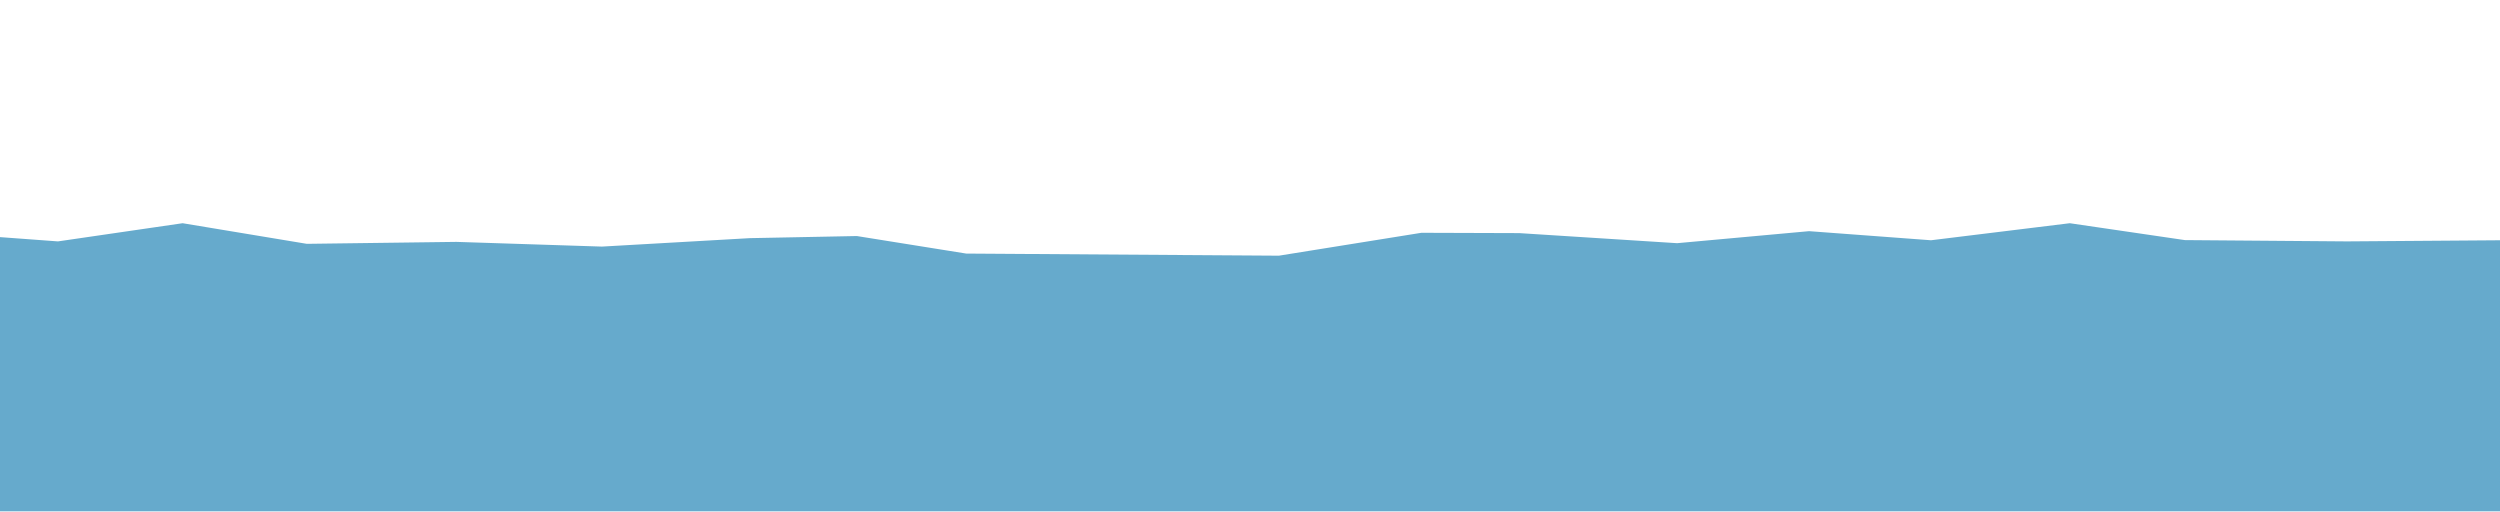
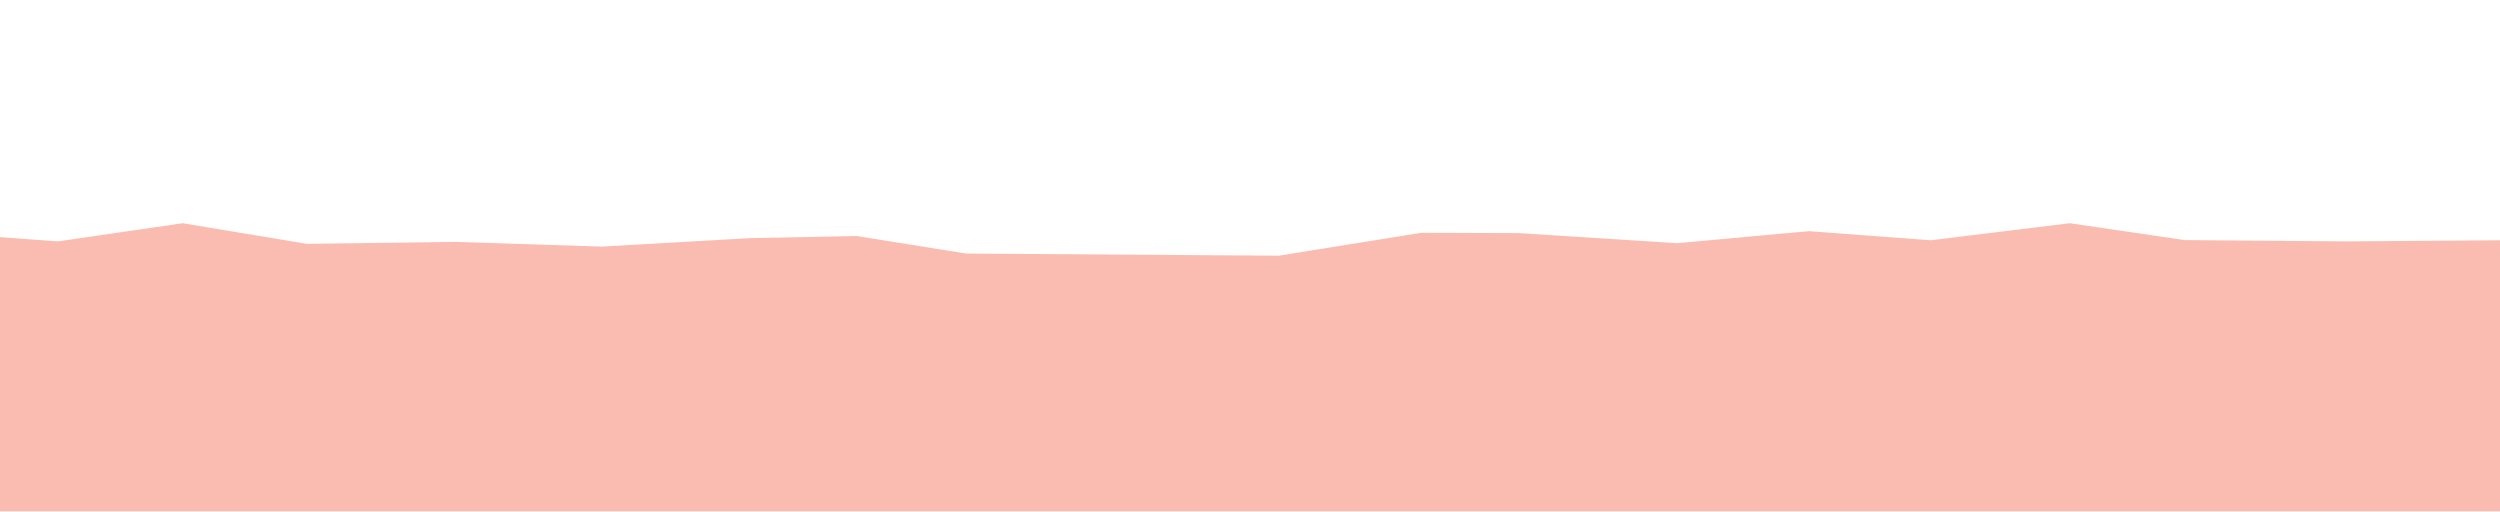
<svg xmlns="http://www.w3.org/2000/svg" viewBox="0 0 154 31.5">
  <defs>
    <style>
-       .cls-1{fill:#66aacc;}
+       .cls-1{fill:#fabcb1;}
    </style>
  </defs>
  <path d="M12706.3 14.15l-8.83 1.02-12.28-.34-6.58-.63-7.42.31-9.21.08-6.79-.3-9.35 1.11-9.67-1.08-6.31.18-9.68.4-8.11-.52-8.32.49-8.76-.5-15.3.56-10.39.16-9.56-.64-6.39-.25-8.23.32-7.88.04-18.63.68-8.22-.97-7.23.35-9.09-.32-7.72.04-7.87-.03-7.61.34-10.2.65-8.69-.8-7.16.29-8.38-.1-9.45.4-9.05-.73h-6.49l-9.57.39-7.99-.62-7.96.46-8.35.06-9.83-.11-6.75-.28-8.7.53-7.93-.52-7.21.64-10.23.1-17.52-.65-7.93-.18h-6.23l-9.96.95-8.64-.94-6.74.52-9.49.03-8.98.27-8.01-.49-7.54.4-9.34-.08-8.12-.01-9.13.16-9.18-.63-6.04-.22-8.95.77-8.07-.6-8.33.92-8.83-.63-7.23.55-10.85.04-8.08-.71-7.84.18-7.83-.4-8.32.47-8.35-.4-6.75.39-9.9.36-9.33-.22-8.61-.27-6.26-.04-8.44.66-11.44-.18-7.21-.5-6.44.08-8.88.48-8.65-.16-8.92.32-18.08-.96-6.65-.19-6.54.22-8.98.88-9.94-.09-24.61-.45-9.13.3-7.5-.57-7.69.69-9.53-.31-8.74.11-7.44-.43-9.13.65-8.94-1.03-5.57.17-9.18.65-10 .24-9.38-.76-5.49-.26-7.99.95-18.73-.37-7.91-.29-6.79.19-9.51.57-9.37.09-9.31-.52-6.87-.29-15.64.44-8.65.14-9.06-.05-8.26-.17-9.26.13-8.29-.69-5.96.1-10.26.76-9.05-1.04-6.27.15-8.7.11-8.15.01-9.36.33-7.1-.46-8.14 1-10.88-.56-6.64-.27-7.81.36-11.13-.15-7.23-.55-7.08.04-6.95-.01-8.17.89-11.35.12-8.54-.84-5.24-.02-9.83 1.16-10-1.07-5.62.01-9.94.78-7.96-.84-7.7.82-8.8-.51-7.39.56-10.64.06-7.68-.57-8.44.41-7.91-.64-7.73.62-8.71-.34-8.53.45-9.19-.47-8.52-.02-8.33-.27-5.84-.05-9.05 1.01-10.81-.62-6.55-.52-8.09.66-9.26-.6-24.33.49-16.89-.52-6.29.05-10.22 1.06-7.94-1.01-8.43 1.13-8.23-1.14-7.38 1.01-10.29-.68-9.21-.08-5.68-.39-7.09.81-10.12.16-8.76-.12-7.56-.22-9.37.44-7.47-.77-8.05.88-8.77-.72-8.59.67-9.95-.98-6.48-.21-8.35.25-7.05-.23-8.34 1.02-17.27-.53-8.09.57-10.81-.13-8.5-.8-5.41-.12-7.78.82-9.56.16-9.34.01-7.85-.23-8.86.28-7.72-.49-8.97.66-8.03-.87-7.74.74-9.69-.63-7.91.04-7.58-.26-8.82.47-8.52-.56-7.82.34-9.54-.3-6.16-.12-8.65.81-9.2.26-9.19-.22-7.34-.09-8.36.22-18.85-.33-6.66-.44-8.04.35-16.68.03-8.7.19-9.29-.38-7.99-.22-6.57-.07-7.28.47-11.04.55-7.56-.8-6.82.71h-9.85l-10.48-.16-8.34-.63-5.04-.26-8.08 1.08-10.74-.34-8.59-.52-7.78-.18h-7.65l-6.81-.11-8.41 1.02-10.42-.22-16.15-.76-7.01.25-9.41.64-8.09-.5-8.03.68-10.28-.43-8.09-.27-6.98-.05-8.52.21-9.05-.17-8.24-.36-6.16.08-9.58 1-10.06-.72-14.97-.11-7.8.25-9.51.6-9.23-.66-6.55.03-9.27.4-8.07-.42-9.07.56-7.53-.79-7.67.94-18.18-.98-6.35.09-8.68.68-9.67-.08-7.82-.26-8.44.41-8.84-.35-7.44.12-9.53.35-8.31-.67-8.47.32-8.27-.75-6.32.26-9.35.67-10.19-.53-7.65-.21-6.08-.07-8.31.87-11.14-.12-8.6-.75-5.3-.16-8.1 1.01-10.33-.15-9.13.07-7.97-.76-6.43.2-10.01.11-8.27-.47-6.66.09-9.35.45-8.99-.46-6.62.04-9.15.49-8.32.04-7.48.25-9.97.09-7.86-.37-8.33.31-9.17-.44-6.38-.1-9.52.74-8.71-.84-7.57.35-8.32.03-9.17.17-7.6-.5-7.72.48-18.67.28-8.76-.96-6.09-.11-8.33.36-8.1-.14-8.29.5-9.54-.15-16.19-.63-7.19.26-9.46.15-7.19-.11-9.62.9-8.3-.86-7.8.77-10.72-.7-7.19-.34-7.55.01-7.21.14-9.01.48-9.14.15-9.13-.3-6.73-.3-7.69.63-9.59-.02-9.85-.09-6.96-.67-8.19.69-8.46-.73-8 .6-9.44-.6-7.3.03-8.56-.04-7.48-.09-8.53.5-17.78-.39-8-.07-8.23.12-7.25-.18-8.48.72-8.34-.3-8.01.67-11.04-.18-7.03-.71-7.84.57-7.63-.52-8.48 1.06-9.88-.79-7.59.12-8.52-.26-7.77.02-8.67-.07-6.89.12-8.71.51-10.42-.12-8.32-.36-7.17-.24-8.17.17-7.17-.18-9.15.91-8.68-.71-8.11.59-10.36-.7-5.34-.18-8.52.88-10.57-.5-5.94-.37-8.33 1.08-11.07-.7-5.5-.2-7.66.77-11.33.09-8.45-.91-6.78-.02-6.8-.12-8.1 1-11.33-.04-7.44-.64-7.25.36-10.16.19-8.35-.89-6.49.1-7.81-.02-7.3.51-10.38.46-9.71-.45-7.14-.25-7.43.14-8.34.38-10.89-.12-8.31-.56-5.93-.25-7.76.54-10.88-.1-7.63-.4-6.37-.03-7.26.53-9.74.5-10.57-.07-7.51-.76-7.92.38-8.16-.58-7.57.43-8.94-.19-7.15.13-8.7.45-8.6-.04-8.89.3-15.94-.58-9.24.68-8.56-.81-8.35.49-9.02-.88-6.15.09-17.09.78-10.53-.14-7.41-.4-7.97.06-7.47-.22-6.97.44-10.02.43-10.88-.34-6.9-.58-14.31.33-10.58.81-8.73-1.19-5.66.28-8.66.33-19.07.17-8.37-.74-6.94.02-7.25-.04-8.4.72-9.13-.09-8.33.26-10.33-.15-6.42-.35-8.57.59-8.73-.63-6.53.28-19.41.46-7.61-1.01-6.55.5-9.6-.07-8.49-.25-8.58.02-7.25-.34-8.62.61-8.28-.56-8.27.61-9.01-.59-5.93.17-9.34.89-17.83-.8-7.28.13h-9.69l-7.56-.39-6.78.32-9.04.73-11.18-.39-7.82-.59-5.56-.21-9.01 1-8.86-.76-7.61.54-8.5-.34-8.34.47-9.82-.41-7.21-.5-7.62.39-9.43.13-7.05-.4-8.67.84-9.9-.82-6.16-.07-7.3.42-10.37.4-8.02-.5-8.06.45-8-.37-7.64.57-10.87-.04-7.52-.73-7.01.33-8.71-.11-16.15.32-8.58.07-8.97.28-7.83-.43-8.73.52-7.95-.68-7.02.58h-10.44l-8.53-.5-9.19-.18-5.52-.39-8.17 1.02-9.75-.6-8.41.18-7.56-.53-7.84.54-9.19-.36-7.49.08-8.43.24-9-.14-7.93-.23-6.59.13-9.24.77-11.28-.51-5.86-.5-8.08.72-8.73-.62-8.39.49-8.1-.63-7.24.5-8.97.27-10.76-.19-5.92-.45-7.57.68-10.1-.28-7.41.01-9.1.22-8.92-.69-5.4-.09-7.94.97-10.52.07-8.35-.27-8.33.03-24.06-.93-8.17.52-8.35-.28-6.9.42-11.29.53-8.97-1.23-12.9.05-8.29 1.06-11.48.07-7.42-.71-8.23.54-7.9-.72-7.93.75-9.76-.63-7.37-.02-15.8-.36-7.13.45-10.98.82-8.75-1.18-7.02.31-8.56-.34-6.67.19-9.76.59H7813l-8.95-.37-7.98-.23-6.57-.13-9.23.66-8.99-.72-7.57.2-6.79-.2-8.08 1.13-11.73-.14-7.02-.73-7.76.59-8.81-.56-7.45.32-9.16-.07-7.1-.23-9.49.93-9.55-1.09-5.4.07-9.05.78-10.19-.34-7.75-.44-7.07.17-8.44.42-9.9.2-7.95-.64-6.39.29-10.38.57-7.94-.8-7.37.6-9.08-.32-9.25.3-7.51-.75-7.98.7-8.8-.67-6.34.35-11.02.44-8.62-.98-15.68.3-6.77-.3-8.72 1.14-9.75-.71-7.75.21-9.29-.33-6.4-.33-8.74.94-9.28-.75-6.47.26-8.75.52-9.39-.09-8.45.04-8.31-.27-7.74.03-9.17.24-8.61-.66-7.04.04-8.28.21-10.07-.15-6.52-.33-8.57.55-9.29-.65-15.26.07-6.8.14-9.47.94-10.18-.6-7.82-.21-6.56-.31-8.23.91-10.57-.46-6.88-.2-7.87.26-8.9-.03-7.57.01-9.14.31-7.97-.42-8.77.48-9.42-.8-5.74-.13-7.85.65-10.3.45-9.01-.79-6.09-.02-9.06.51-9.02-.48-14.55.12-10.33.8-8.84-1.21-5.2.2-8.69.7-9.36.07-8.4.17-10.23-.15-14.34-.89-8.42.75-9.2-.67-7.54.2-8.6-.21-7.78.05-8.01-.13-8.3.37-9.3-.17-6.39-.05-8.31.77-9.82-.1-15.87.19-10.08.04-7.95-.84-7.3.18-9.26-.35-7.36-.2-14.43.18-9.08 1-9.41-.37-8.99.27-8.41-.76-6.58.13-8.55.1-7.56-.02-9.98.73-8.44-1.03-6.86.41-9.59-.22-7.32-.32-6.77.37-9.48.67-16.23-.61-8.85.74-8.42-.61-7.37.53-17.92-.27-7.41.08-8.85-.06-16-.49-8.97.44-7.8-.62-7.18.57-8.67-.07-9.8.5-8.07-.89-6.96.48-9.64-.16h-9.01l-7.46-.59-8.05.44-9.09-.54-6.62.03-8.64.42-16.9-.25-15.48.47-10.18.62-7.97-.74-8.68.74-8.75-1.07-6.87.35-7.83.13-9.56.45-8.03-.5-8.91.59-9.46-1.01-6.09-.07-7.45.34-8.95.57-9.55-.15-8.98.06-8.35-.69-6.04.02-9.23.55-8.31.04-9.68-.06-7.42-.29-8.85.16-6.86-.51-7.26.86-10.05-.04-8.68.19-7.95-.4-8.98.37-9.23-.9-7.22-.14-6.78-.04-17.84 1.22-9.74-.93-5.65-.14-9.27.79-9.91-.9-5.09-.11-9.66 1.3-9.11-1.09-6.63.49-10.9-.08-6.64-.33-8.83.52-8.74-.76-5.53.17-9.38 1-10.58-.48-6.8-.16-8.35.26-9.23-.25-7.24-.09-8.66.21-15.9-.53-8.56.59-10.1-.49-6.51-.21-7.9.41-10.24-.08-7.62-.3-7.58.04-6.66.18-9.68.95-10.7-.7-7.33-.58-6.27.1-7.76.41-10.28.74-9.89-.96-6.2-.23-7.9.38-8.63-.1-9.02.24-8.72-.5-7.4.01-8.37.22-6.96-.19-7.84.95-11.88.07-7.25-1-7.46.59-8.99-.65-7.66.27-7.51-.22-7.9.67-10.79.44-7.29-.94-6.6.76-11.33-.09-8.63-.8-5.11-.16-8.44 1.12-9.61-.38-9.05.33-8.39-.75-14.81.44-10.41.21-8.27-.82-5.66.13-10.38.82-8.79-1.04-5.89.27-9.75.71-9.41-.7h-6.51l-8.59.38-8.33-.15-8.84.38-15.72-.8-7.29.77-10.3.21-10.55-.37-5.84-.51-7.69.71-9.12-.41-7.92.3-10.88-.27-6.29-.51-7.35.47-10.6-.21-6.49-.33-8.26.56-8.42-.39-8.61.53-7.54-.5-8.6 1.03-8.81-.76-7.74.63-10.3-.48-7.76-.21-7.02-.33-7.87.59-9.74-.17-8.69-.25-14.29-.19-8.78 1.02-10.7-.49-7.03-.53-7.44.46-9.66.22-8.55-.52-7.22.06-7.55.25-9.87.48-7.77-.65-7.32.63-9.89-.17-8.11.08-7.58-.23-8.06.45-9.41-.14-8.45-.31-16.19-.05-7.68-.2-8.76.49-8.24-.44-7.84.47-9.64-.23-8.87-.05-6.5-.28-8.28.61-9.08-.36-9.04.21-6.99-.63-8.54.99-9.15-1-7.68.43-7.63-.49-9 .94-8.78-1.01-15.6 1.03-8.8-.33-9.4.3-8.85-1.03-6.79-.05-7.65.11-7.07.23-9.41.75-8.77-.36-9.14.43-7.57-.75-7 .69-9.95-.1-9.08.04-7.22-.56-7.41.55-9.76-.18-7.37-.25-7.98.41-8.3.17-10.88.01-6.54-.95-7.16.94-16.75-.97-7.56.9-11.41-.08-7.32-.71-7.85.45-9.24-.6-7.35-.02-6.68-.09-8.02.98-11.89.07-6.86-.94-6.91.75-8.8-.31-9.56.68-8.39-1.06-7.21.42-8.31.06-8.25.23-10.11-.07-6.97-.66-7.56.63-8.92-.39-7.75.31-10.78-.14-6.16-.42-8.66.68-8.4-.79-7.6.55-7.9-.36-8.05.81-9.56-.27-8.49.12-8.36-.34-8.44.1-7.64-.39-7.81.42-8.88-.17-9.13.15-8.1-.6-6.69.19-8.08.3-8.93.15-8.76.01-8-.19-9.37.44-7.89-.76-5.86.43-10.88.52-8.46-.66-8.46.31-8.41-.75-6.48.19-8.99.07-8.15.27-8.93-.06-8.88.12-8.39-.56-7.14.05-7.08-.01-8.98.93-9.2-.44-9.22.37-7.1-.81-7.02.89-9.88-.22-7.72.11-10.05-.02-6.85-.57-7.69.72-11.19-.48-6.4-.47-7.89.42-9.49.05-8.25-.59-7.07.06-6.89-.08-8.73 1.2-10.92-.47-6.92-.09-9.13.13-8.11-.54-15.8.47-7.76-.16-9.87.67-8.93-1.16-5 .12-9.35.98-9.62-.46-7.31.11-8.75.26-9.18-.24-8.16-.33-8.77-.04-6.61-.25-7.74.57-10.82-.05-6.74-.3-7.62.43-9.23-.02-9.6.23-7.47-.91-6.64.54-8.58-.06-9.87.62-8.91-1.01-7.35.15-6.9-.29-7.87.95-18.56-.25-8.35.1-8.47-.34h-8.21l-7.2-.23-8.5.61-8.47-.39-8.95.55-9.41-.85-5.66-.06-8.59.75-10.11-.29-6.94-.13-9.21.43-8.25-.64-7.44.39-9.5-.2-7.76-.03-8.05.03-7.95.13-8.91.25-15.58-.5-9.83.92-8.15-1.12-7.54.8-8.62-.67-6.97.59-10.99.14-8.39-.81-5.41.04-8.56.88-19.69-.22-7.81-.8-5.92.12-9.82.56-7.91-.6-8.51.71-9.44-.85-6.34.05-8.91.36-7.46-.22-8.45.84-9.85-.37-8.94-.02-7.55-.62-7.31.34-7.58-.12-8.74.87-10-.45-9.14-.14-7.55-.43-5.7-.03-9.15 1.12-9.11-.57-7.65.48-10.92-.23-7.62-.91-5.39.15-10.18.84-8.21-.81-7.38.6-10.28.26-7.27-.78-7.88.77-8.89-.68-7.24.39-9.3.22-24.27-.88-8.72.5-7.57-.44-8.39.93-8.9-.57-8.31.49-18.29.04-8.19-1-5.83.07-9.34.43-8.76-.46-5.89.1-10.43 1.17-9.22-1.26-6.53.3-9.19-.1-8.56-.28-6.79-.02-8.35.5-8.29.23-9.98.16-7.9-.54-7.62.31-8.73-.22-8.58.13-7.76-.33-7.93.38-8.72-.17-9.22.2-6.95-.56-7.83.9-10.71-.52-7.33-.51-5.82.2-9.29.93-11.5-.42-7.37-.59-6-.05-9.06.65-8.17-.47-7.41.59h-10.92l-8.2-.79-5.61.03-8.3.7-8.98.05-8.47.3-10.52-.06-8.22-.97h-4.85l-8.33 1.07-11.76-.02-7.85-.96-7.02.2-7.51-.22-9.11.74-9.75-.83-5.39-.08-7.75.88-11.51.27-8.15-.93-6.11.19-7.98.11-9.64.73-9.99-.76-5.52-.2-7.98.91-11.62-.2-6.53-.8-6.64.71-11.29-.09-7-.35-17.51.58-7.86-.93-6.85.43-9.02-.16-6.9.1-10.05.74-7.93-.82-8.36.84-9.5-1.04-5.72.1-9.12.53-8.3.11-9.92-.11-8.29-.33-7.63-.51-6.77.21-9.29.52-8.81-.53-7 .16-8.52.27-17.22-.05-15.67.33-10.55.31-6.81-.98-6.76.95-10.69-.3-7.07-.35-8.06.57-9.37-.33-7.72.01-7.61-.19-9.38.67-8.4-.83-6.99.44-9.48-.11-8.39-.25-15.05-.03-9.06.65-17.64-.9-5.93-.01-9.26 1.04-8.9-.61-9.02.61-7.83-.96-7.55.76-9.48-.64-7.94.15-8.3-.35-6.3.11-9.16.82-8.99-.36-7.8.33-10.24-.1-7.48-.65-8.14.36-7.94-.6-7.33.49-9.56-.12-7.12-.29-7.56.69-11.24.09-7.77-.87-7.18.31-7.77-.26-8.29.66-8.54-.29-8.15.51-9.7-.25-8.81-.38-6.61-.19-7.97.39-9.2-.08-9.02.02-7.74-.51-7.61.27-9.08.07-8.03-.33-8.2.19-8.03-.28-16.54.71-8.29.03-10.57-.18-5.63-.43-7.92.9-17.64-.81-7.12.22-8.64.18-9.55.07-6.97-.31-8.74.83-8.47-.62-9.05.74-8.64-1.14-15.07.81-10.51-.18-6.35-.62-8.19.97-10.4-.93-6.28-.17-8.1.37-7.93-.12-8.11.58-10.9-.04-7.47-.78-7.17.37-17.1-.4-7.78.1-8.8.38-8.55-.41-6.22.16-10.14.95-10.13-1.02-5.81-.19-6.84.47-9.91.5-8.7-.2-9.05.22-8.05-.59-8.22.33-8.54-.57-6.87.17-8.89.32-9.33.06-8.1-.48-6.24.12-8.76.66-10.93-.11-7.28-.74-7.33.42-9.75-.34-5.94-.05-9.76.94-7.87-.86-8.13 1.06-9.07-.87-7.73.56-9.44-.53h-6.28l-8.26.63-10.23.02-9.07-.44-6.71-.16-7.44.22-10.05.2-7.87-.55-8.05.39-8.77-.47-6.69.13-9 .45-8.3-.21-8.56.44-10.95-.48-6.97-.63-5.52.07-9.32.92-9.7-.51-7.39.04-9.97-.19-5.98-.29-7.9.86-11.24-.24-7.74-.42-14.04-.24-9.67 1.25-8.99-1.05-7.19.56-9.04-.34-8.38.24-9.41-.38-6.05-.17-7.61.72-10.42.21-7.8-.37-9.31.49-7.25-.88-7.38.97-10.96-.56-6.28-.43-7.64.77-11.87-.34-6.7-.6-6.44.21-8.67.5-9.44-.14-8.6-.34-6.35-.05-9.1.8-9.42-.56-8.52.12-8.02-.6-6.63.21-7.51.47-11.12.44-8.6-.93-15.36.33-8.02-.21-16.25.73-9.2-.09-9.47.19-8.25-1.03-6.19.14-16.04.66-10.05.24-8.42-.47-8.04.13-7.93-.3-7.7.3-8.37-.01-9.51.32-9.85-.77-5.66-.35-7.75.71-10.11-.27-7.71-.42-6.85.26-9.2.56-8.87-.37-8.45.19-8.99-.46-7.84-.17-6.82-.02-7.46.39-9.13.7-11.57-.33-6.24-.57-8.05.48-8.74-.64-5.77.18-10.59 1.04-9.45-1.24-5.42.08-9.24.64-9.33-.42-7.53.01-7.13.09-8.85.6-9.73-.23-7.07-.27-8.98.6-8.3-.69-8.75.59-8.22-.98-5.59.4-10.29.63-8.81-.5-8.95.24-6.78-.71-7.5 1.03-10.44-.5-7.74-.11-7-.21-8.1.72-11.4-.24-6.39-.46-8.68.53-8.81-.89-5.62.15-9.93.79-8.67-.73-8.13.44-7.89-.58-8.21.67-8.72-.6-17.19.91-7.13-.84-7.61 1.08-10.06-.67-7.95.11-8.27-.37-7.32.11-8.63.35-9.4-.28-7.43-.43-8.28.42-8.7-.51-6 .15-10.37.99-7.89-.96-8.39 1.06-9.81-1.28-6.2.1-8.33-.07-8.57.31-8.3-.21-7.32.26-9.57.23-7.48-.26-8.5.65-16.45-.8-7.46.62-18.32.15-10.11-.4-5.89-.47-6.97.63-9.48.07-9.98-.08-7.09-1.04-8.55 1.05-7.51-.56-8.13.74-9.72-.62-6.03-.02-8.78 1.41-19.26-.13-6.74-1.08-6.59.13-9.11.52-8.97-.29-9.21.12-7.65-1.27-7.68 1.12-9.62-.71-5.42-.08-9.44 1.17-9.59-.94-7.34.23-8.44-.28-7.4.16-9.66.34-8.41-.69-6.6.17-7.82.33-10.13.61-8.88-.88-5.55.11-9.21.78-11.13-.48-7.03-.55-6.87.1-7.28-.05-9.53 1.01-9.79-.91-6.85.02-7.49-.17-7.84.63-10.07.07-8.94-.33-6.29-.32-9.26 1.04-9.9-1.22-6.62-.03-7.63.13-8.43.25-7.54-.04-9.26.74-9.71-.68-5.9-.09-8.69.76-9.25-.38-8.85.19-7.28-.59-7.39.62-9.75.3-16.34-1.07-7.69.37-9.2.09-8.01-.38-6.49.17-9.3.63-16.46-.71-8.62.71-8.63-.61-7.62.41-9.45.14-7.69-.46-8.7.45-8.88-.8-5.8.07-9.86.74-8.14-.76-7.41.63-9.04-.32-7.19.24-10.25.09-7.38-.49-7.55.46-9.35.21-7.55-.34-8.1.56-9.13-.31-9.09.13-8.9-.8-6.22-.19-6.67.32-9.44.78-10.04-.33-7.16-.16-8.72.25-8.78-.45-8.82-.05-7.01-.32-6.25.23-9.29.86-10.19-.33-15.72-.34-7.65.1-8.25.28-8.41-.05-9.86.25-7.37-.85-6.59.58-10.63.01-8.09-.55-15.31.2-9.39.26-7.01-.52-8.82 1.02-8.83-1.01-6.67.49-8.81-.03-7.62.28-8.72.21-9.8.02-7.73-.38-7.97.28-11.02-.39-5.43-.55-7.09.82-9.18-.16-8.3.39-9.35-.17-8.02.05-8.82-.24-8.57-.33-6.82-.33-6.58.44-9.79.43-8.57-.13-9.11.23-8.85-.61-15.8-.21-6.92-.18-8.6.73-8.95-.42-7.59.3-10.68-.08-7.76-.48-5.71-.13-8.62.97-10.64-.49-6.85-.44-8.15.47-7.76.03-9.1.33-9.56-.45-6.44-.22-8.41.5-9.29-.39-14.64-.12-9.18.85-8.86-.64-8.58.45-9.24-.86-6.13-.07-7.37.36-9.55.3-7.67-.12-9.92.71-7.84-1.03-6.62.69-9.15-.11-8.26.34-9.12-.1-7.71-.21-8.61.36-9.23-.44-6.55-.12-8.46.53-9.72-.28-7.4-.35-17.09.72-8.79-.68-6.39.05-9.93.44-7.49-.76-7.92.79-8.41-.63-8.85.8-9.09-1.05-6.89.24-8.2-.16-7.35.3-8.93.45-10.44-.12-8.28-.4-6.68-.2-7.92.29-16.45-.14-8.84.39-8.29.01-10.31-.12-6.01-.41-7.93.64-9.73.2-8.03-.57-16.52.6-9.76-.63-6.82-.54-7.22.34-7.58-.06-8.97.89-9.41-.5-8.92.2-7.78-.76-7.17.41-17.73-.37-6.07-.03-8.95 1.08-10.13-.51-7.57-.04-7.48.19-10.15.03-7.83-.56-6.68.24-9.59.53-9.47-.58-7.12-.11-9.03.16-7.02-.41-7.25.79-11.18.18-7.52-.63-8.66.61-8.45-.9-7.22.46-9.82-.27-6.89-.27-1.12.09V31.5h14576.32V14.15h-.39z" class="cls-1" />
</svg>
